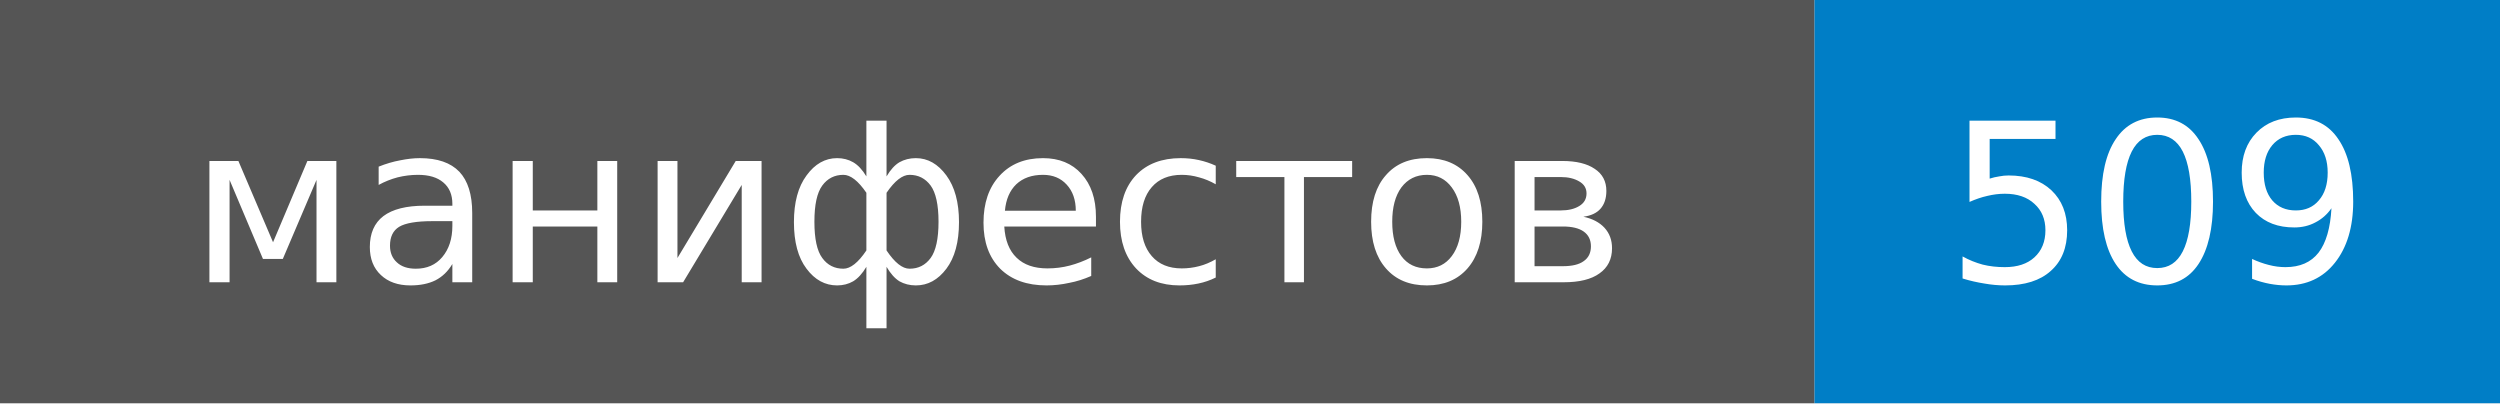
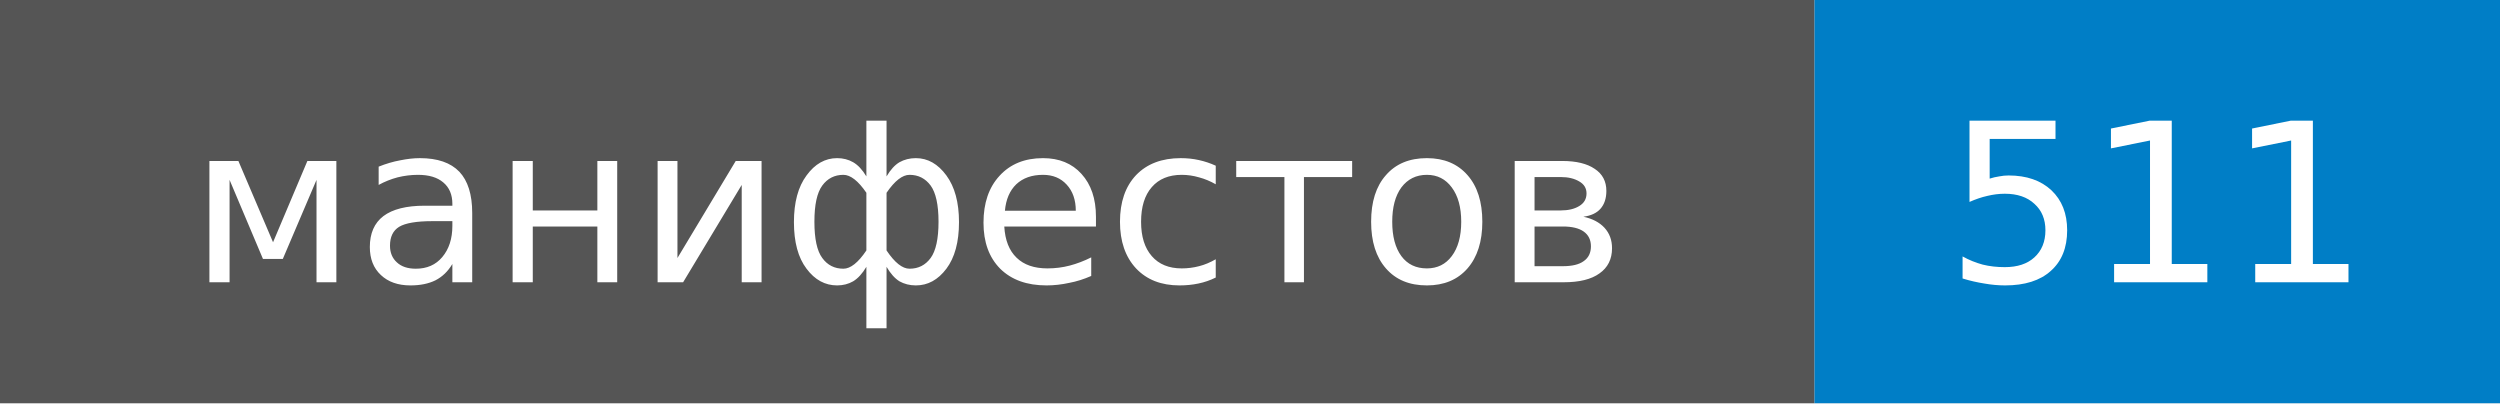
- <svg xmlns="http://www.w3.org/2000/svg" width="124" height="20" role="img" aria-label="манифестов: 509">
+ <svg xmlns="http://www.w3.org/2000/svg" width="124" height="20" role="img" aria-label="манифестов: 511">
  <style>rect.label-bg{fill:#555}@media (prefers-color-scheme:dark){rect.label-bg{fill:#3f3f3f}}text{font-family:Verdana,DejaVu Sans,Geneva,sans-serif;font-size:11px;fill:#fff}</style>
  <rect class="label-bg" width="90" height="20" />
  <rect x="90" width="34" height="20" fill="#007ec6" />
  <text x="45" y="14" text-anchor="middle">манифестов</text>
-   <text x="107" y="14" text-anchor="middle">509</text>
+   <text x="107" y="14" text-anchor="middle">511</text>
</svg>
